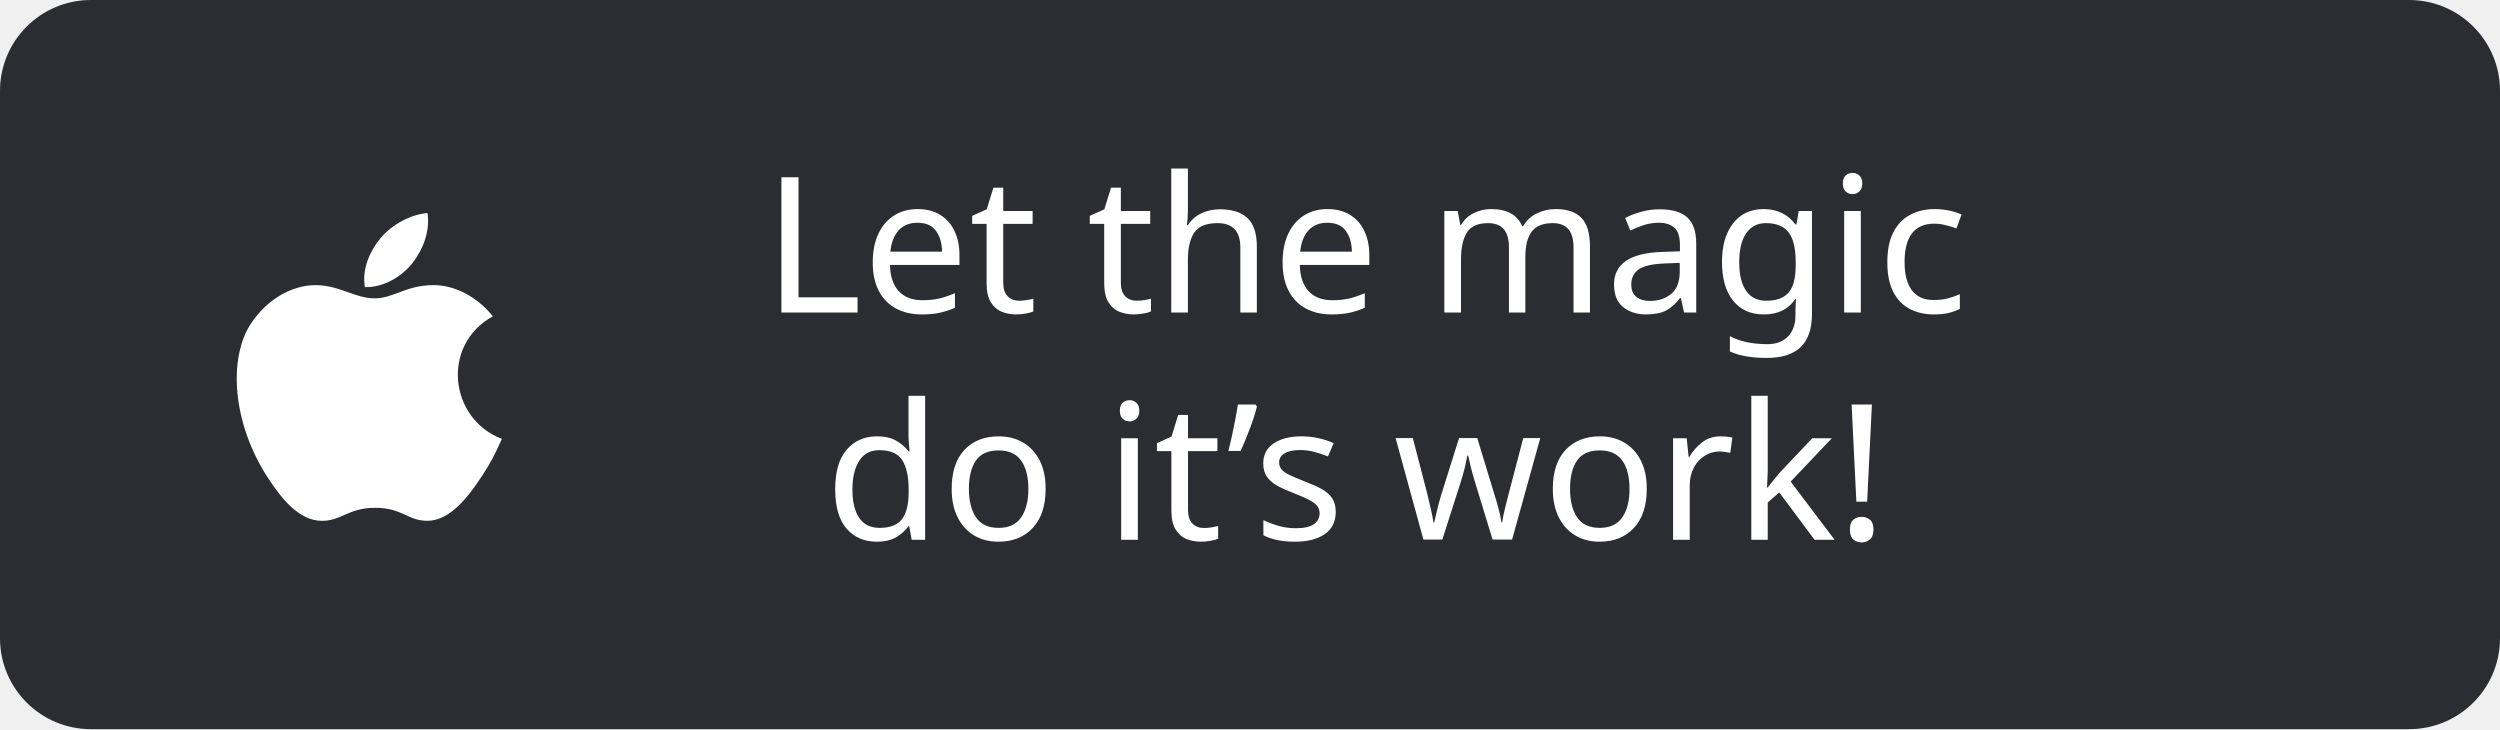
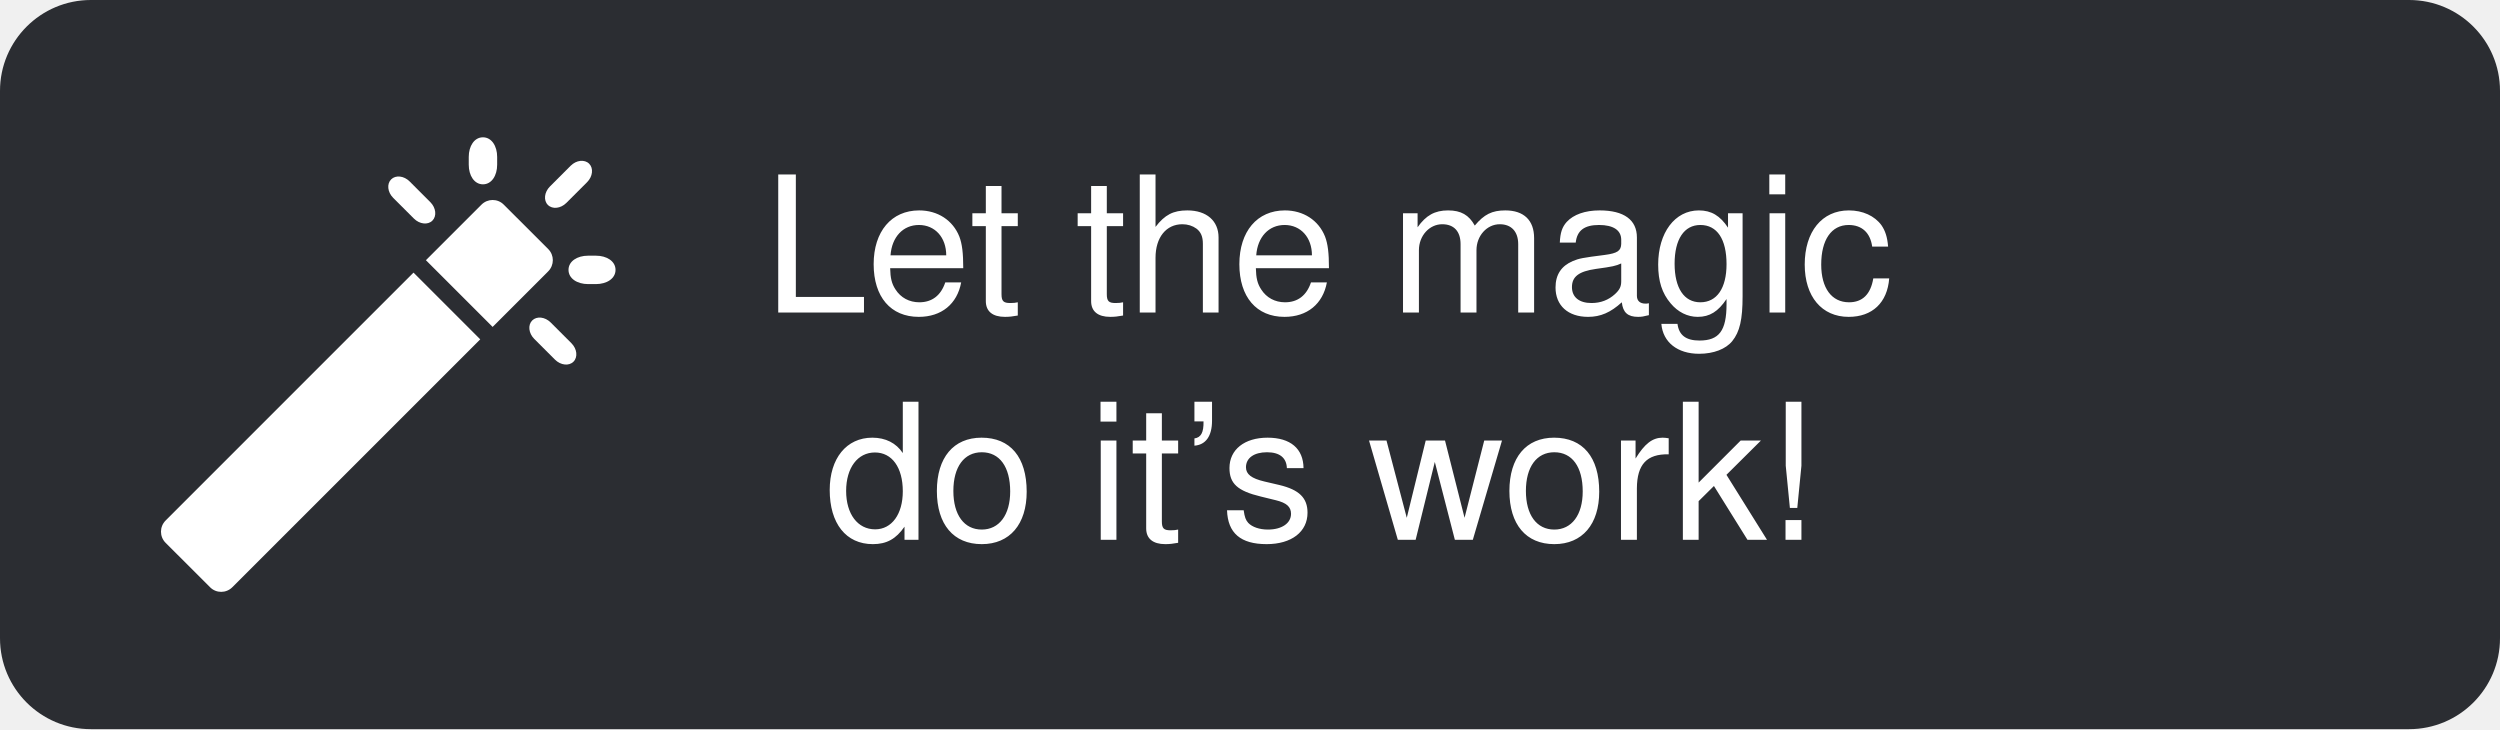
<svg xmlns="http://www.w3.org/2000/svg" width="528px" height="154px" viewBox="0 0 528 154" version="1.1">
  <defs />
  <g id="Page-1" stroke="none" stroke-width="1" fill="none" fill-rule="evenodd">
-     <g id="app-store">
+     <g id="magic">
      <g id="Page-1">
-         <g id="Button---App-Store">
-           <rect id="Button" fill="#2B2D32" x="0" y="0" width="528" height="154" rx="19.2" />
-           <text id="Let-the-magic-do-it’" font-family="SFUIText-Regular, SF UI  Text" font-size="40" font-weight="normal" fill="#FFFFFF">
-             <tspan x="161.162" y="66">Let the magic</tspan>
-             <tspan x="174.189" y="114">do it’s work!</tspan>
-           </text>
-           <path d="M87.116,55.552 C89.253,52.815 90.877,48.951 90.288,45 C86.795,45.241 82.71,47.458 80.326,50.347 C78.161,52.969 76.374,56.859 77.07,60.64 C80.882,60.757 84.826,58.485 87.116,55.552 L87.116,55.552 Z M106,92.687 C104.469,96.072 103.737,97.581 101.766,100.571 C99.017,104.747 95.142,109.944 90.341,109.99 C86.072,110.029 84.977,107.219 79.186,107.25 C73.396,107.283 72.186,110.038 67.919,110 C63.117,109.956 59.444,105.261 56.694,101.087 C49.005,89.413 48.202,75.712 52.944,68.428 C56.314,63.251 61.63,60.222 66.628,60.222 C71.719,60.222 74.918,63.006 79.126,63.006 C83.208,63.006 85.695,60.218 91.58,60.218 C96.027,60.218 100.74,62.634 104.098,66.81 C93.095,72.825 94.883,88.496 106,92.687 L106,92.687 Z" id="Icon---Apple" fill="#FFFFFF" />
+         <g id="app-store">
+           <g id="Page-1">
+             <g id="Button---App-Store">
+               <rect id="Button" fill="#2B2D32" x="0" y="0" width="528" height="154" rx="19.2" />
+               <text id="Let-the-magic" fill="#FFFFFF" font-family="Helvetica" font-size="40" font-weight="normal">
+                 <tspan x="161.162" y="66">Let the magic</tspan>
+               </text>
+               <text id="do-it’s-work!" fill="#FFFFFF" font-family="Helvetica" font-size="40" font-weight="normal">
+                 <tspan x="174.189" y="114">do it’s work!</tspan>
+               </text>
+             </g>
+           </g>
+         </g>
+       </g>
+       <g id="123" transform="translate(34, 28)" fill="#FFFFFF">
+         <g id="Group">
+           <g id="Shape">
+             <path d="M91.862,26 L90.207,26 C87.918,26 86.069,27.17 86.069,29 C86.069,30.83 87.918,32 90.207,32 L91.862,32 C94.151,32 96,30.83 96,29 C96,27.17 94.151,26 91.862,26 L91.862,26 Z" />
+             <path d="M68,10.93 C69.83,10.93 71,9.081 71,6.792 L71,5.137 C71,2.848 69.83,0.999 68,0.999 C66.17,0.999 65,2.848 65,5.137 L65,6.792 C65,9.081 66.17,10.93 68,10.93 L68,10.93 Z" />
+             <path d="M85.616,14.854 L89.994,10.477 C91.189,9.278 91.384,7.532 90.427,6.575 C89.464,5.615 87.721,5.809 86.522,7.006 L82.148,11.383 C80.949,12.582 80.754,14.328 81.715,15.285 C82.675,16.245 84.417,16.051 85.616,14.854 L85.616,14.854 Z" />
+             <path d="M53.418,18.162 C54.62,19.361 56.366,19.556 57.323,18.595 C58.279,17.635 58.086,15.893 56.889,14.694 L52.512,10.316 C51.316,9.121 49.57,8.926 48.613,9.883 C47.65,10.846 47.844,12.589 49.04,13.788 L53.418,18.162 L53.418,18.162 Z" />
+             <path d="M82.306,40.109 C81.111,38.913 79.365,38.719 78.408,39.676 C77.445,40.639 77.638,42.381 78.835,43.58 L83.212,47.954 C84.415,49.154 86.16,49.348 87.117,48.388 C88.074,47.428 87.881,45.686 86.684,44.486 L82.306,40.109 L82.306,40.109 Z" />
+             <path d="M30.855,52.045 C30.845,52.052 30.845,52.065 30.833,52.071 L0.975,81.936 C-0.324,83.242 -0.324,85.343 0.975,86.643 L10.367,96.025 C11.66,97.331 13.764,97.325 15.064,96.025 L67.426,43.672 L53.334,29.577 L30.855,52.045 L30.855,52.045 Z" />
+             <path d="M81.782,24.599 L72.39,15.217 C71.097,13.911 68.993,13.917 67.693,15.217 L55.952,26.955 L70.041,41.047 L81.782,29.306 C83.082,27.999 83.082,25.898 81.782,24.599 L81.782,24.599 Z" />
+           </g>
        </g>
      </g>
    </g>
  </g>
</svg>
